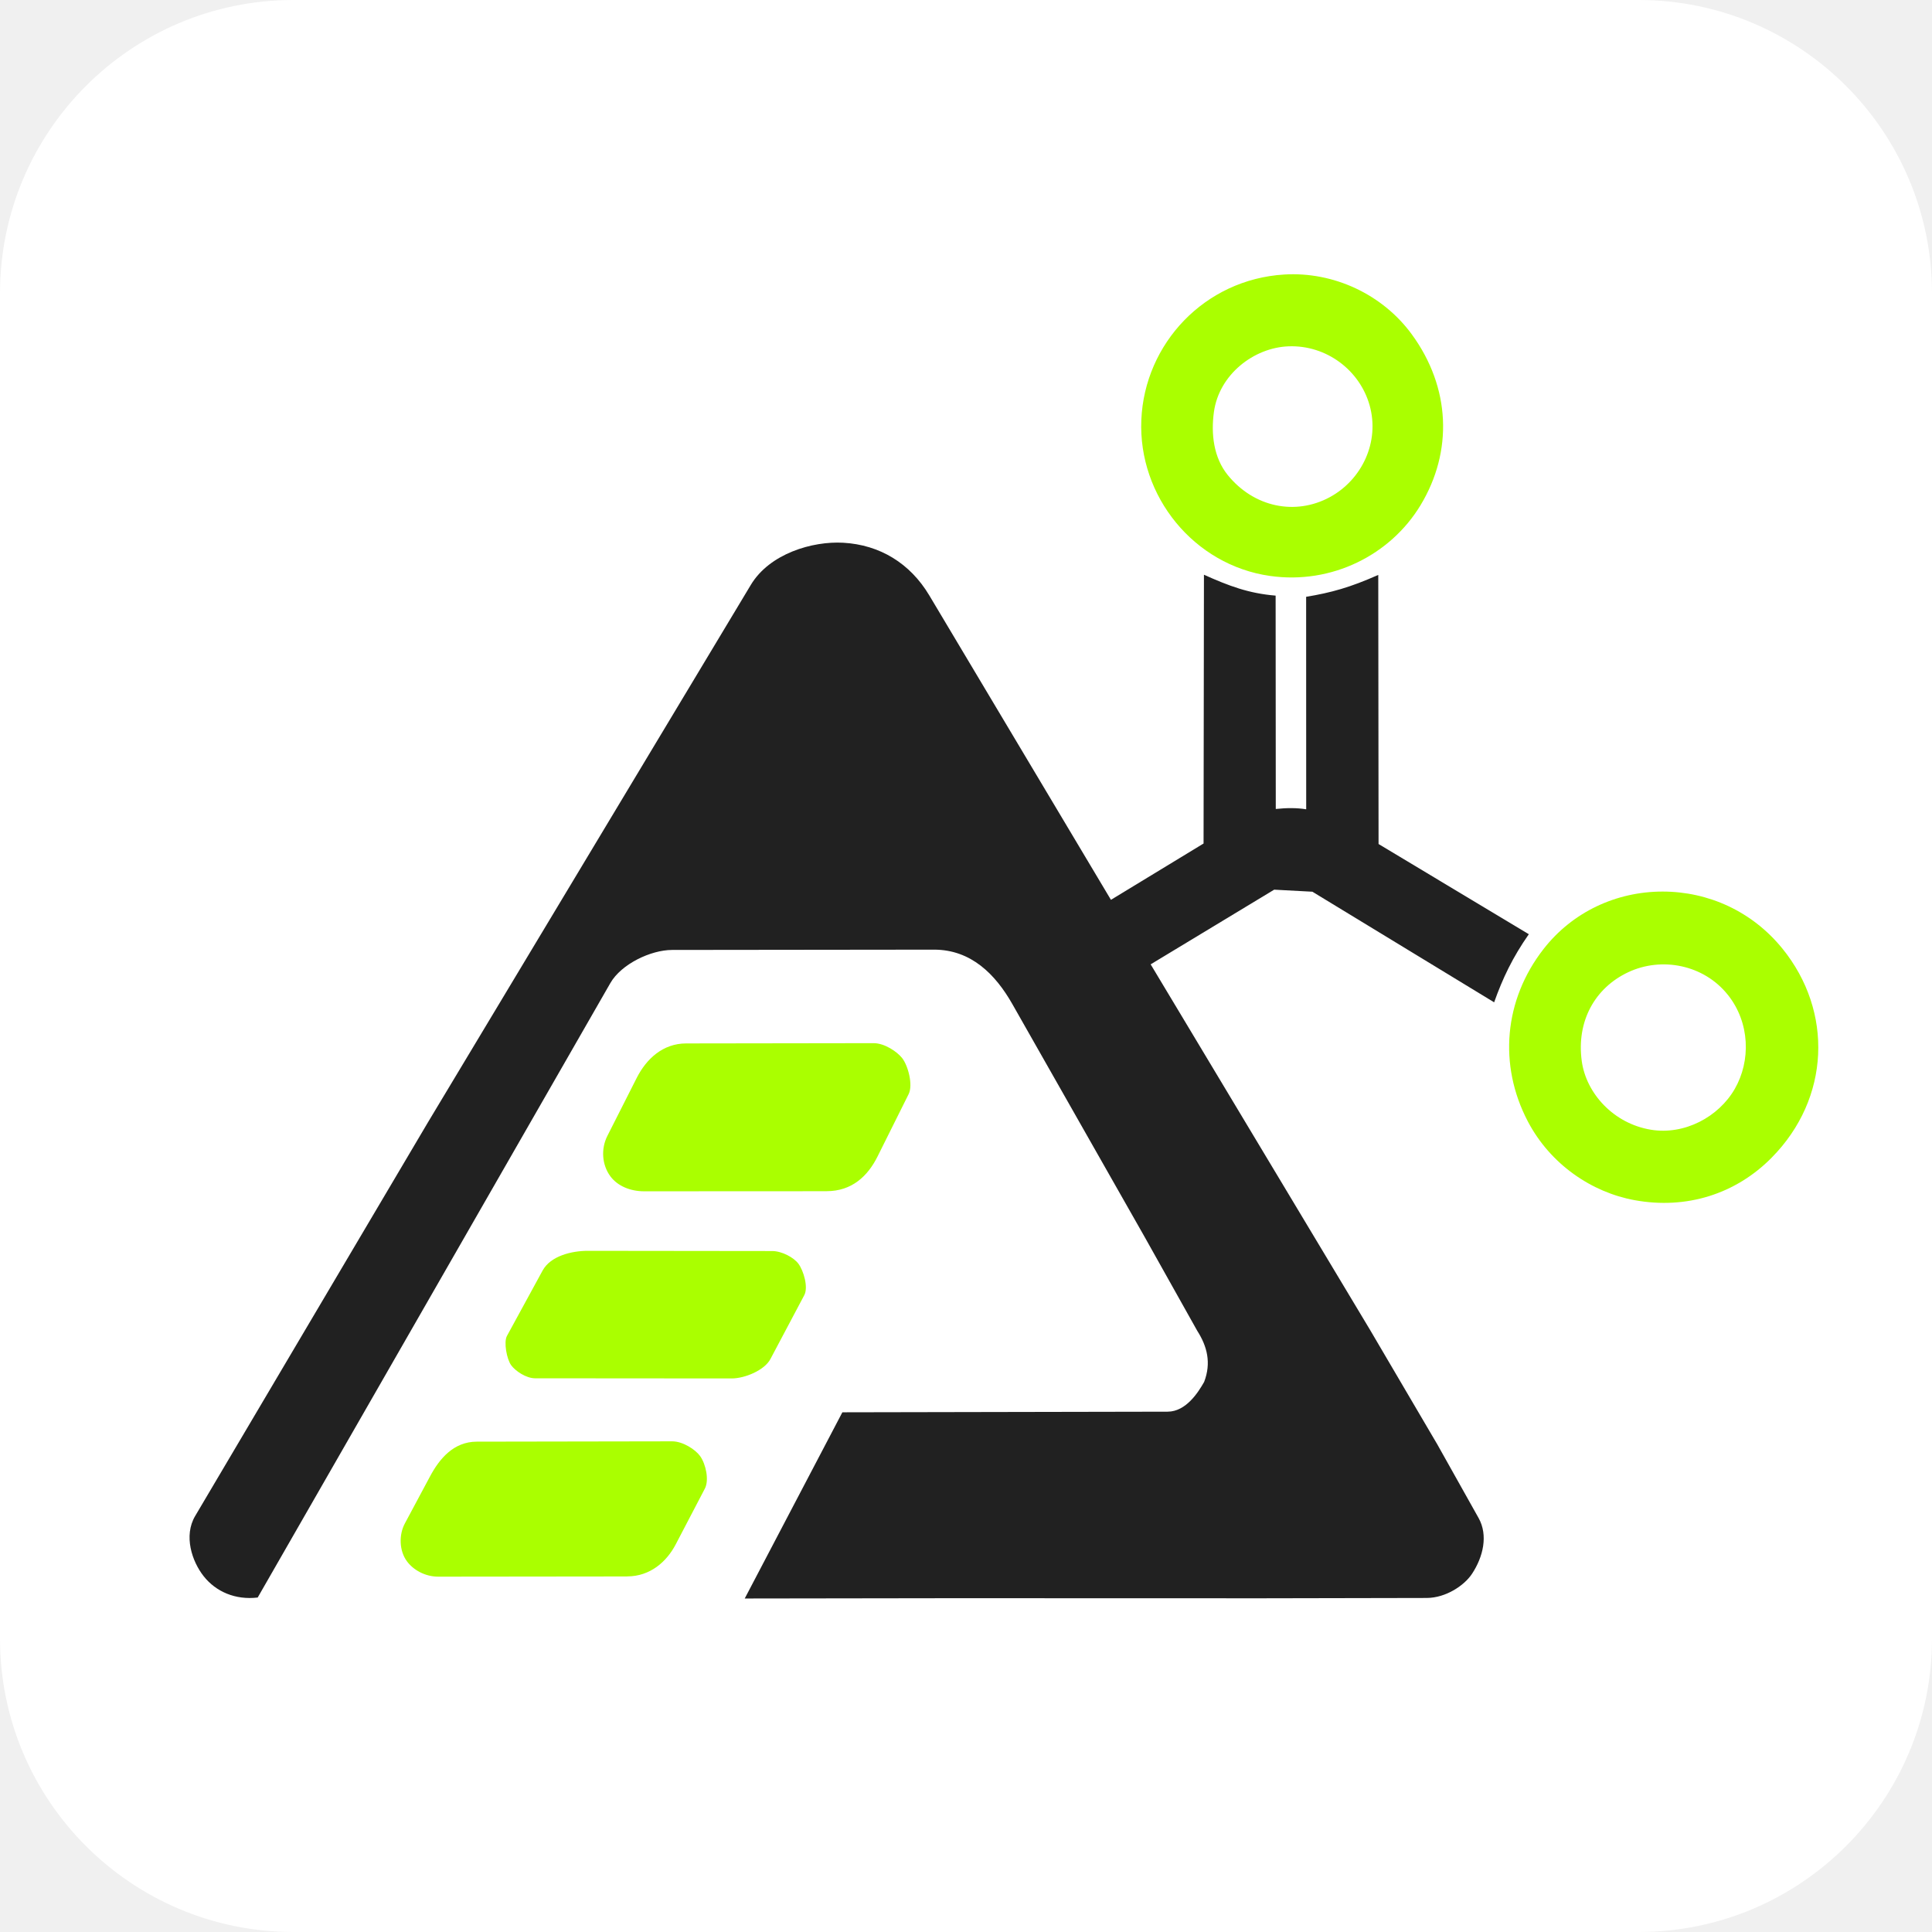
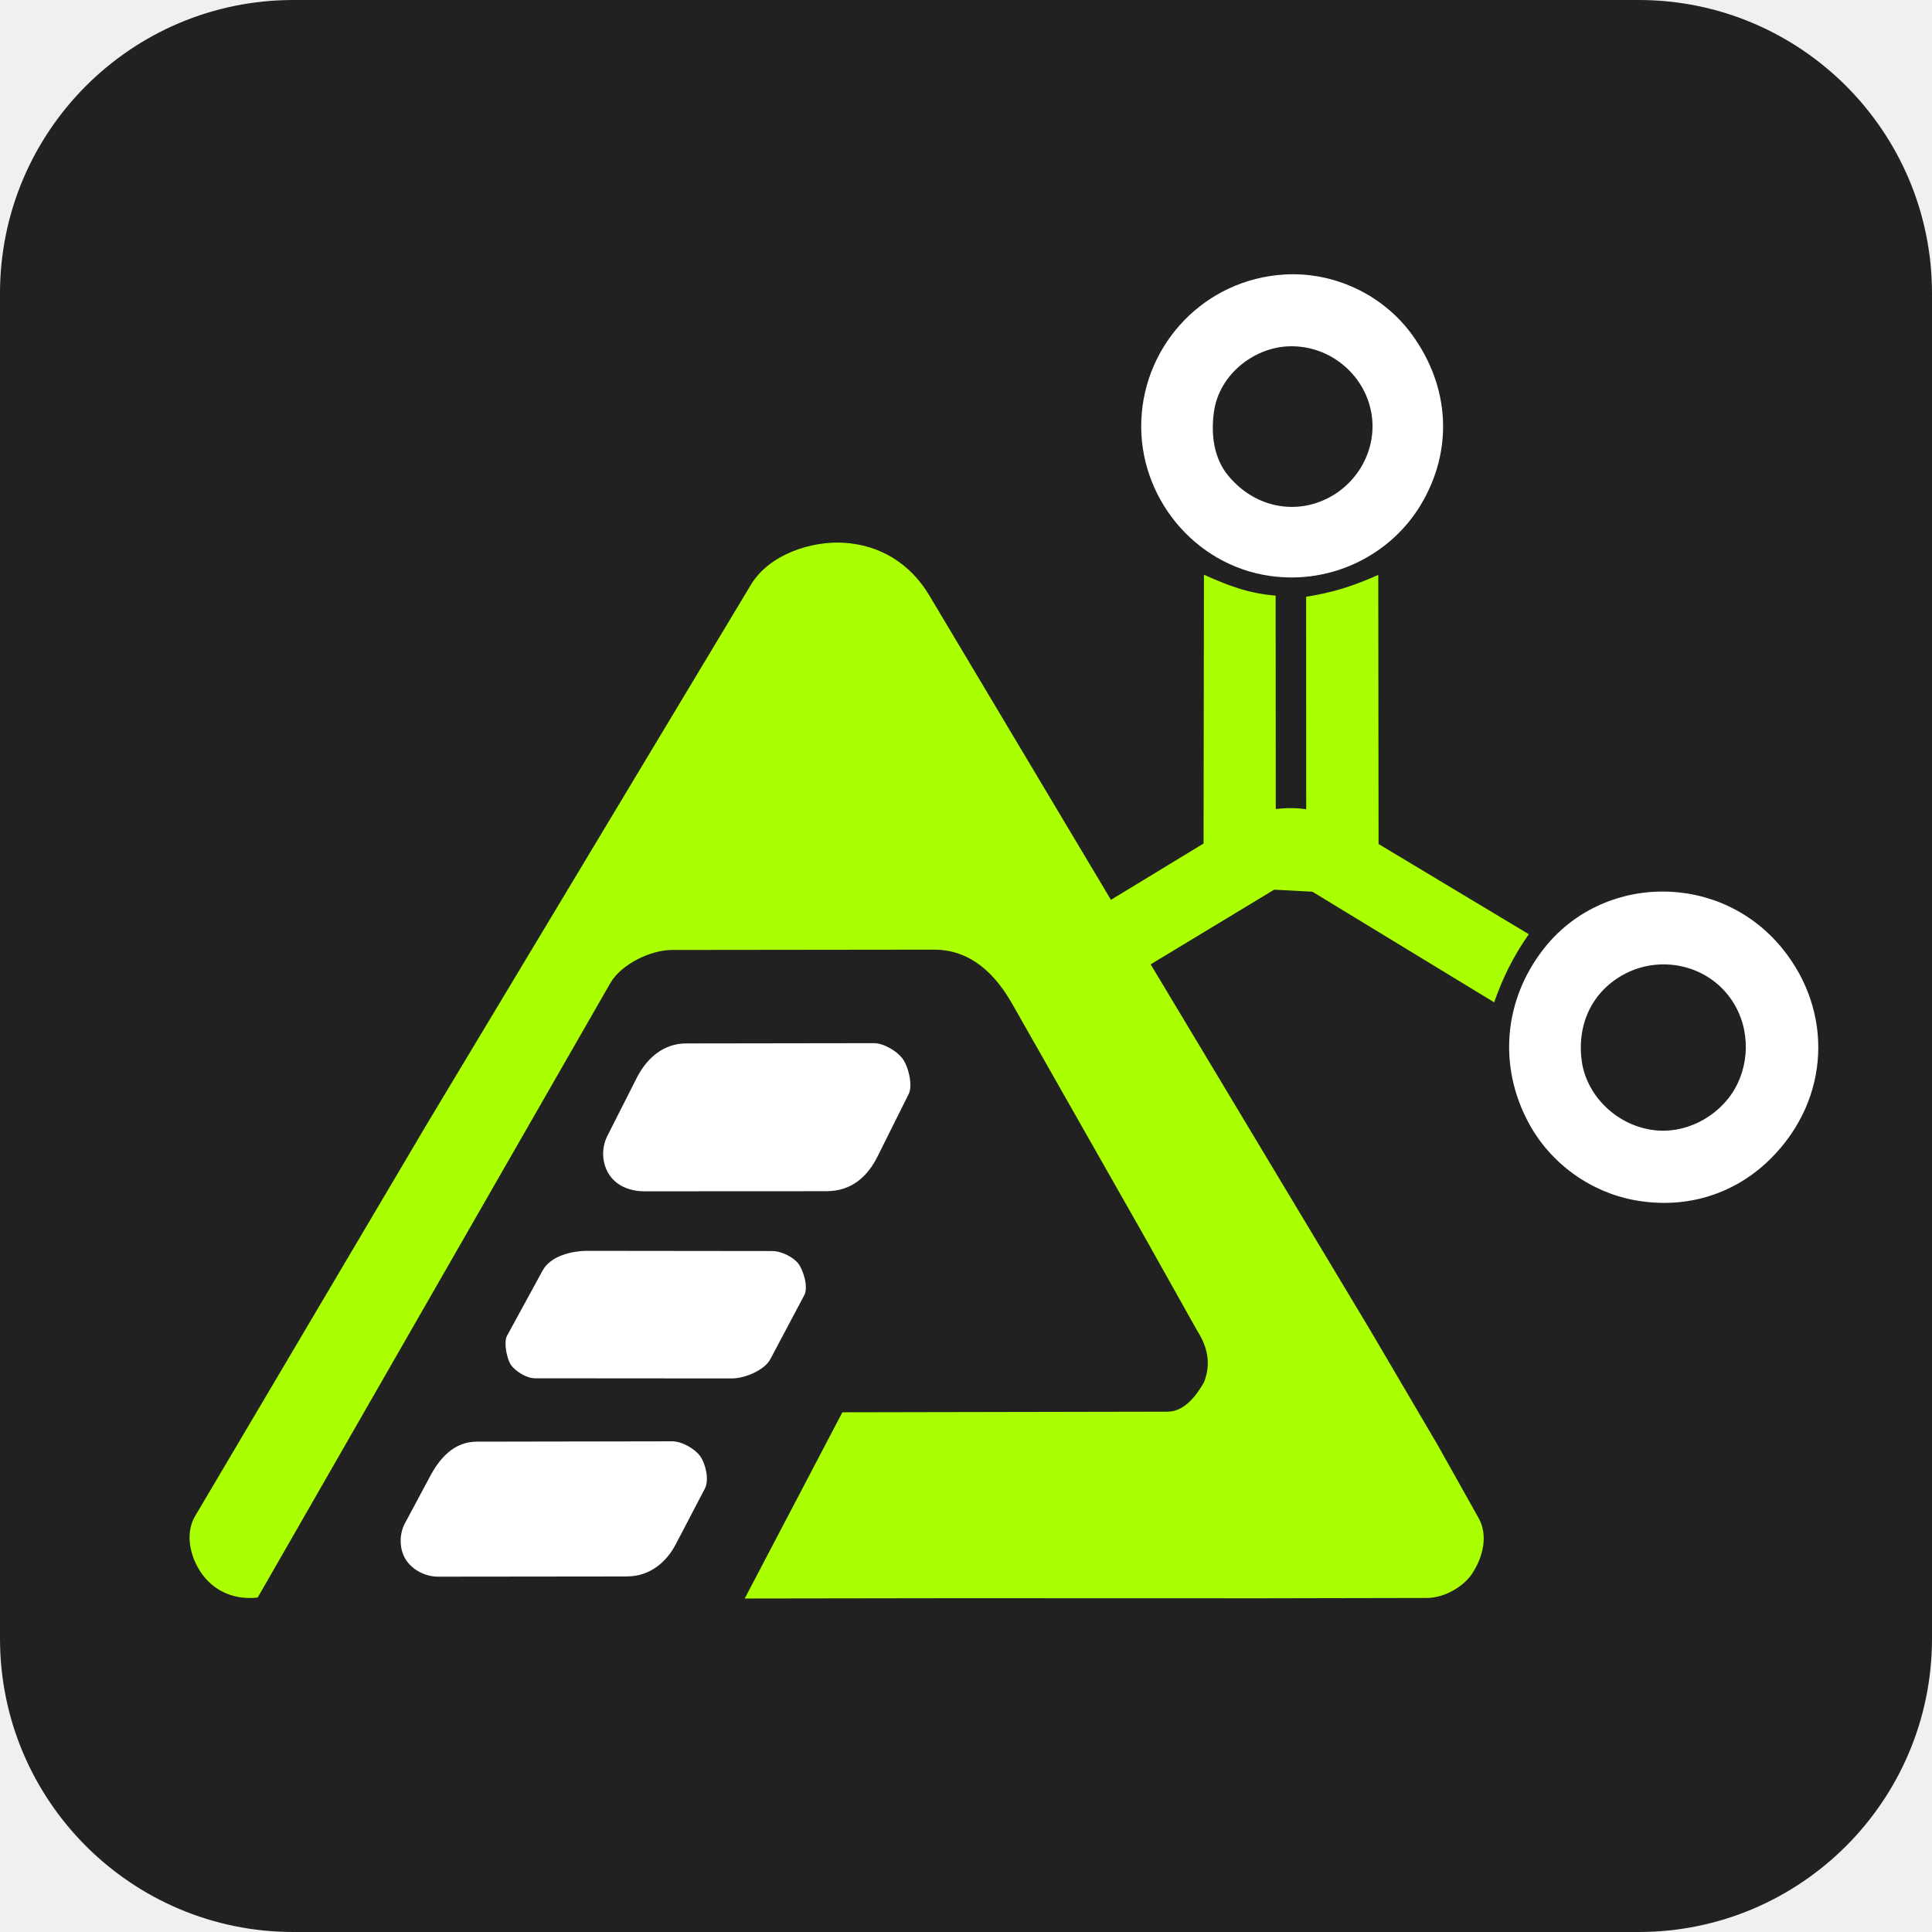
<svg xmlns="http://www.w3.org/2000/svg" id="Layer_2" data-name="Layer 2" viewBox="0 0 652.24 652.24">
  <defs>
    <style>
      .cls-1 {
        fill: #fff;
      }

      .cls-2 {
        fill: #af0;
      }

      .cls-3 {
        fill: #212121;
      }
    </style>
  </defs>
  <g id="Layer_1-2" data-name="Layer 1">
    <g>
-       <rect class="cls-1" width="652.24" height="652.24" rx="99.06" ry="99.06" />
+       <rect class="cls-3" width="652.24" height="652.24" rx="99.06" ry="99.06" />
      <g>
-         <path class="cls-3" d="M484.98,487.17l14.18,25.29c3.29,5.86,1.56,13.16-2.22,18.87-2.58,3.91-8.81,8.12-15.29,8.14l-55.75.11-104.14-.03-70.34.1,32.96-62.86,109.81-.21c6.22-.01,10.36-6.57,12.33-10.05,2.45-6.42,1.03-11.99-2.33-17.25l-17.84-31.83-44.58-78.47c-5.72-10.07-13.96-18.39-26.45-18.38l-88.42.1c-7.16,0-17.15,4.74-20.85,11.19l-119.05,207.43c-7.5.9-14.08-1.94-18.23-7.18-4-5.06-6.82-13.67-2.89-20.33l78.61-132.94,108.98-181.4c6.37-10.6,20.81-14.83,31.22-14.24,12.33.7,22.56,6.93,29.04,17.78l61.32,102.77,31.27-19.01.13-90.74c8.45,3.78,15.05,6.29,24.2,7.05l.05,72.03c3.7-.4,7.25-.4,10.27.11l-.02-71.74c8.4-1.39,14.79-3.14,24.35-7.39l.1,90.85,50.73,30.45c-5.46,7.79-8.84,14.89-11.71,22.99l-61.36-37.34-12.9-.69-41.7,25.21,74.05,123.38,22.45,38.22Z" />
-         <path class="cls-2" d="M598.11,390.83c-12.14,12.28-28.74,17.54-46.25,14.35-14.49-2.64-28.45-12.07-36.07-26.6-10-19.07-8.02-41.04,5.26-58.13,9.81-12.62,24.66-19.45,40.2-19.46s30.32,6.73,40.48,19.24c17.24,21.23,16.14,50.62-3.62,70.59ZM583.3,335.84c-8.14-10.2-22.37-12.91-33.62-7.62s-17.52,16.55-15.68,30.01c1.49,10.88,10.71,21.08,23.33,23.16,11.34,1.87,22.86-4.29,28.32-13.77s5.16-22.39-2.35-31.79Z" />
-         <path class="cls-2" d="M476.66,112.93c13.03,17.87,13.94,39.43,2.88,57.68-10.15,16.75-29.94,26.77-50.75,23.83-25.77-3.64-44.57-26.96-43.48-52.66,1.09-25.83,21.41-47.45,48.21-49.1,16.63-1.03,33.21,6.63,43.14,20.25ZM414.48,160.37c8.85,10.93,22.87,13.75,34.46,7.47,10.82-5.86,16.95-18.64,13.42-31.08-3.33-11.73-14.51-20.33-27.38-19.84-11.71.45-23.41,9.52-25.16,22.14-1.03,7.44-.11,15.41,4.66,21.31Z" />
-         <path class="cls-2" d="M279.07,402.15l-61.6.03c-4.78,0-9.02-1.84-11.4-5.05-2.88-3.88-3.22-9.29-1.03-13.64l9.9-19.56c3.27-6.46,8.84-11.66,16.7-11.67l63.31-.09c3.67,0,7.91,2.87,9.61,5.03,2.02,2.57,3.73,9.09,2.2,12.16l-10.51,21.08c-3.28,6.58-8.62,11.7-17.19,11.7Z" />
-         <path class="cls-2" d="M211.75,532.21l-63.79.07c-4.43,0-8.45-2.25-10.63-5.26-2.56-3.53-2.71-8.87-.64-12.73l8.53-15.94c3.13-5.84,7.89-11.63,15.73-11.65l65.97-.11c3.6,0,7.84,2.75,9.44,4.98,1.95,2.74,3.09,8.12,1.61,10.96l-9.85,18.85c-3.04,5.82-8.59,10.8-16.36,10.81Z" />
-         <path class="cls-2" d="M247.02,465.36l-66.37-.05c-3.07,0-6.69-2.5-8.08-4.41-1.49-2.05-2.57-7.79-1.42-9.9l12.03-22.06c2.7-4.96,9.86-6.67,15.26-6.66l62.25.07c3.25,0,7.29,2.16,8.86,4.29,1.75,2.37,3.39,7.93,1.97,10.61l-11.44,21.58c-2.01,3.78-8.63,6.53-13.07,6.53Z" />
+         <path class="cls-2" d="M484.98,487.17l14.18,25.29c3.29,5.86,1.56,13.16-2.22,18.87-2.58,3.91-8.81,8.12-15.29,8.14l-55.75.11-104.14-.03-70.34.1,32.96-62.86,109.81-.21c6.22-.01,10.36-6.57,12.33-10.05,2.45-6.42,1.03-11.99-2.33-17.25l-17.84-31.83-44.58-78.47c-5.72-10.07-13.96-18.39-26.45-18.38l-88.42.1c-7.16,0-17.15,4.74-20.85,11.19l-119.05,207.43c-7.5.9-14.08-1.94-18.23-7.18-4-5.06-6.82-13.67-2.89-20.33l78.61-132.94,108.98-181.4c6.37-10.6,20.81-14.83,31.22-14.24,12.33.7,22.56,6.93,29.04,17.78l61.32,102.77,31.27-19.01.13-90.74c8.45,3.78,15.05,6.29,24.2,7.05l.05,72.03c3.7-.4,7.25-.4,10.27.11l-.02-71.74c8.4-1.39,14.79-3.14,24.35-7.39l.1,90.85,50.73,30.45c-5.46,7.79-8.84,14.89-11.71,22.99l-61.36-37.34-12.9-.69-41.7,25.21,74.05,123.38,22.45,38.22Z" />
+         <path class="cls-1" d="M598.11,390.83c-12.14,12.28-28.74,17.54-46.25,14.35-14.49-2.64-28.45-12.07-36.07-26.6-10-19.07-8.02-41.04,5.26-58.13,9.81-12.62,24.66-19.45,40.2-19.46s30.32,6.73,40.48,19.24c17.24,21.23,16.14,50.62-3.62,70.59ZM583.3,335.84c-8.14-10.2-22.37-12.91-33.62-7.62s-17.52,16.55-15.68,30.01c1.49,10.88,10.71,21.08,23.33,23.16,11.34,1.87,22.86-4.29,28.32-13.77s5.16-22.39-2.35-31.79Z" />
+         <path class="cls-1" d="M476.66,112.93c13.03,17.87,13.94,39.43,2.88,57.68-10.15,16.75-29.94,26.77-50.75,23.83-25.77-3.64-44.57-26.96-43.48-52.66,1.09-25.83,21.41-47.45,48.21-49.1,16.63-1.03,33.21,6.63,43.14,20.25ZM414.48,160.37c8.85,10.93,22.87,13.75,34.46,7.47,10.82-5.86,16.95-18.64,13.42-31.08-3.33-11.73-14.51-20.33-27.38-19.84-11.71.45-23.41,9.52-25.16,22.14-1.03,7.44-.11,15.41,4.66,21.31Z" />
+         <path class="cls-1" d="M279.07,402.15l-61.6.03c-4.78,0-9.02-1.84-11.4-5.05-2.88-3.88-3.22-9.29-1.03-13.64l9.9-19.56c3.27-6.46,8.84-11.66,16.7-11.67l63.31-.09c3.67,0,7.91,2.87,9.61,5.03,2.02,2.57,3.73,9.09,2.2,12.16l-10.51,21.08c-3.28,6.58-8.62,11.7-17.19,11.7Z" />
+         <path class="cls-1" d="M211.75,532.21l-63.79.07c-4.43,0-8.45-2.25-10.63-5.26-2.56-3.53-2.71-8.87-.64-12.73l8.53-15.94c3.13-5.84,7.89-11.63,15.73-11.65l65.97-.11c3.6,0,7.84,2.75,9.44,4.98,1.95,2.74,3.09,8.12,1.61,10.96l-9.85,18.85c-3.04,5.82-8.59,10.8-16.36,10.81Z" />
+         <path class="cls-1" d="M247.02,465.36l-66.37-.05c-3.07,0-6.69-2.5-8.08-4.41-1.49-2.05-2.57-7.79-1.42-9.9l12.03-22.06c2.7-4.96,9.86-6.67,15.26-6.66l62.25.07c3.25,0,7.29,2.16,8.86,4.29,1.75,2.37,3.39,7.93,1.97,10.61l-11.44,21.58c-2.01,3.78-8.63,6.53-13.07,6.53Z" />
      </g>
    </g>
  </g>
</svg>
